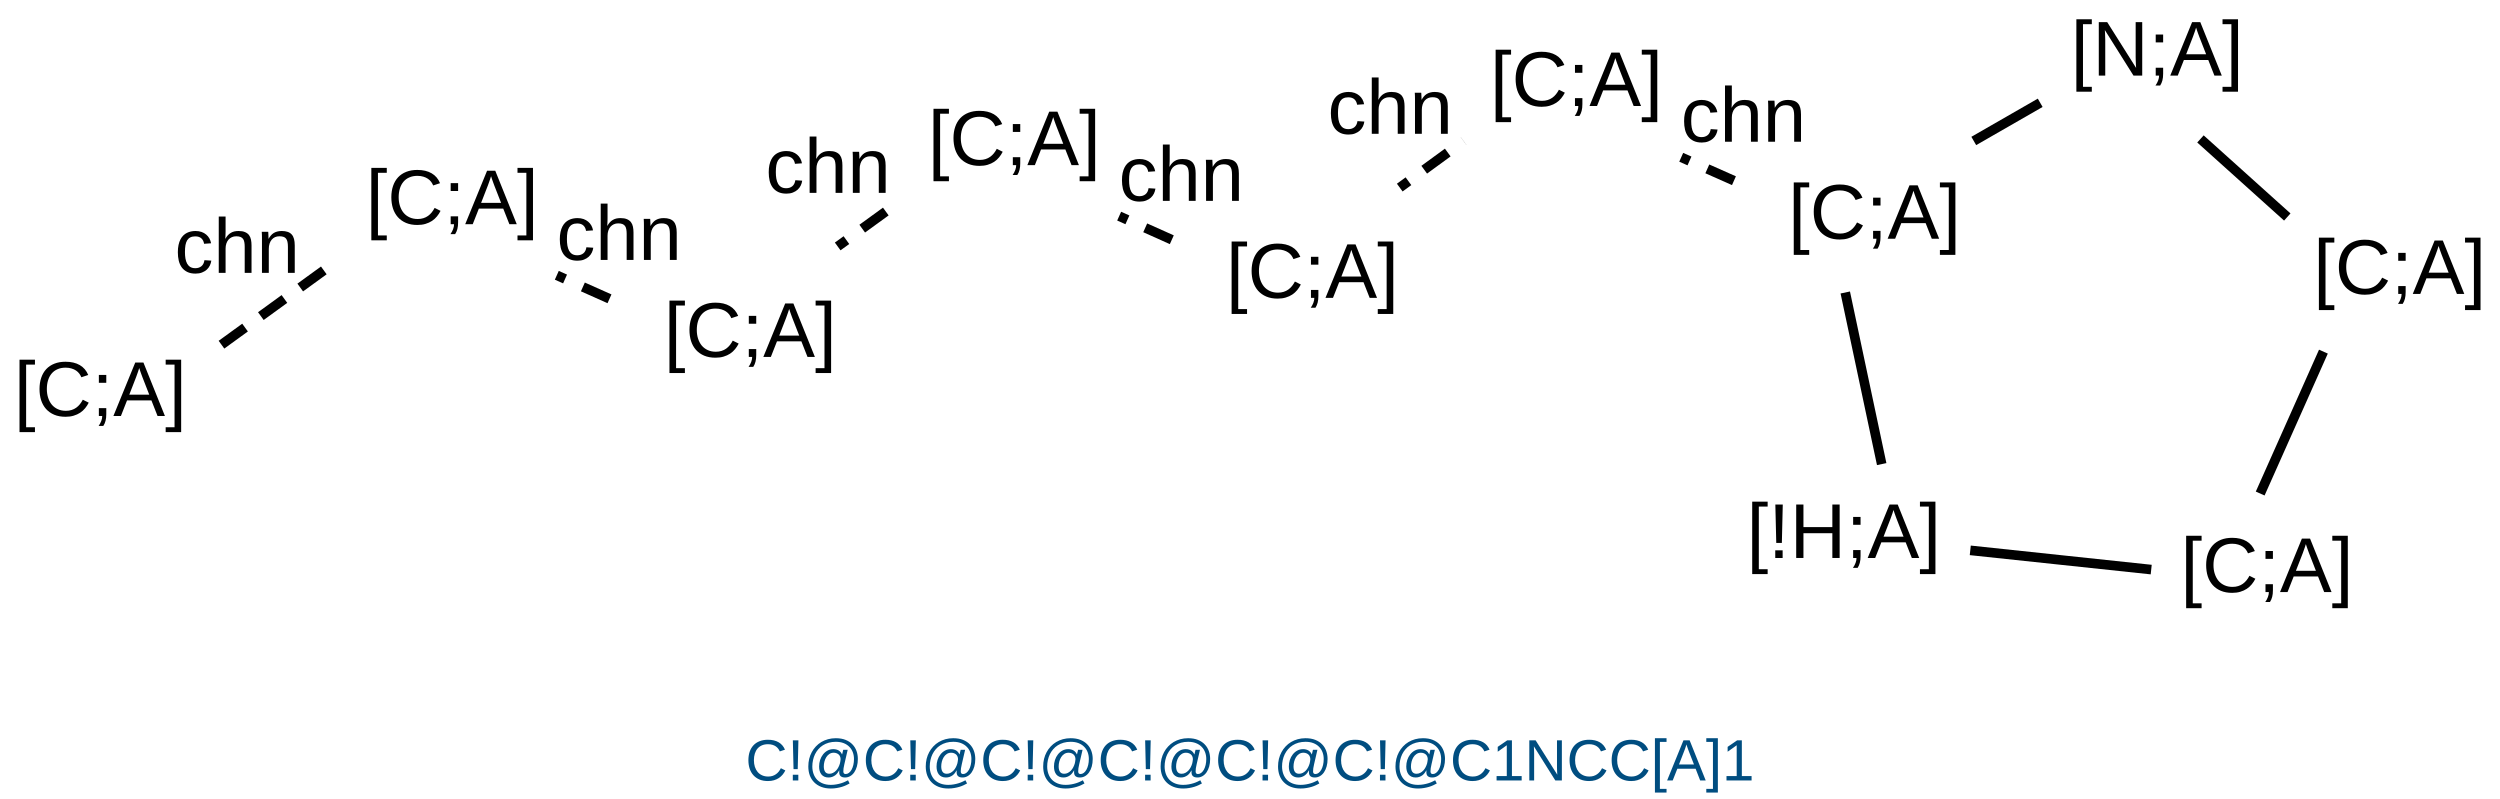
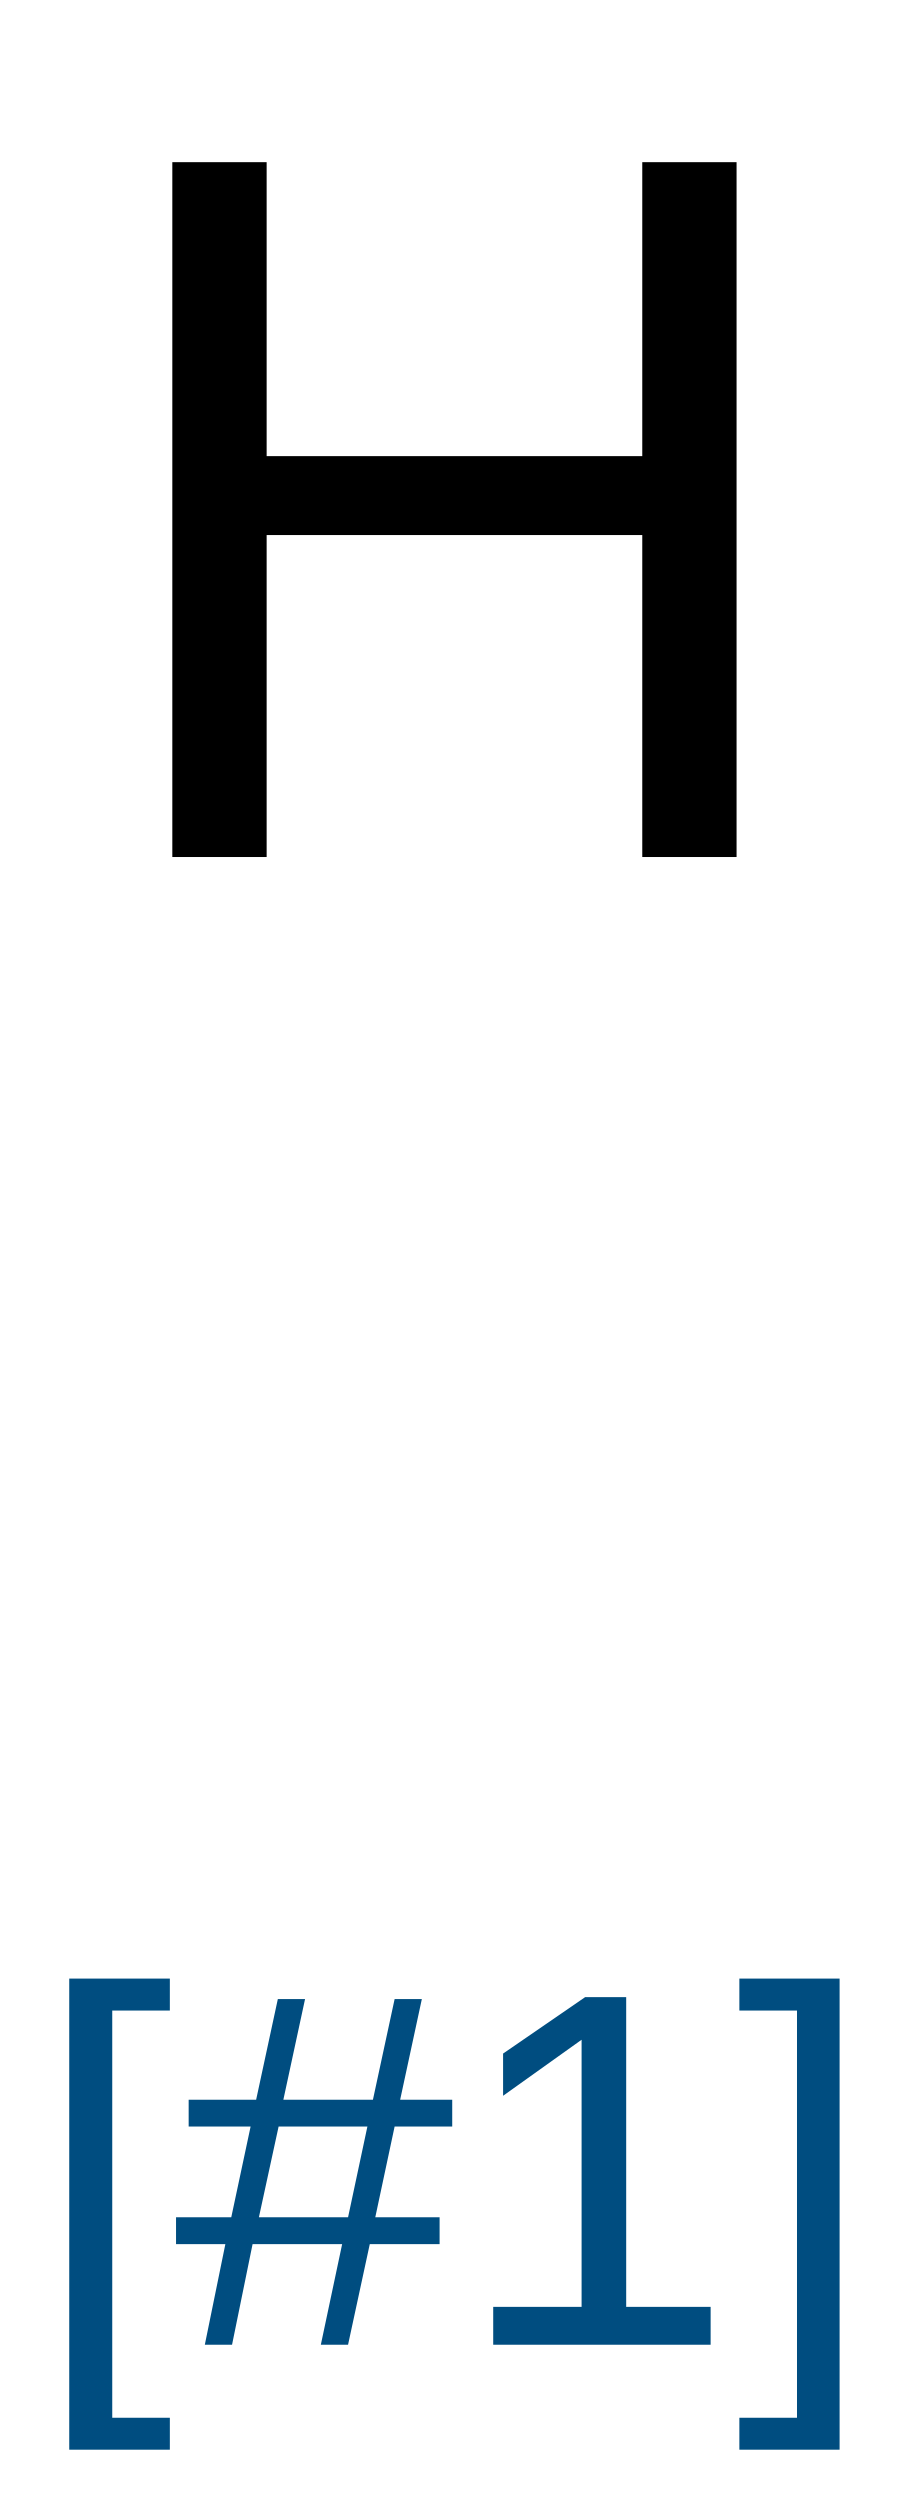
- <svg xmlns="http://www.w3.org/2000/svg" xmlns:xlink="http://www.w3.org/1999/xlink" width="858" height="274" viewBox="0 0 858 274">
+ <svg xmlns="http://www.w3.org/2000/svg" xmlns:xlink="http://www.w3.org/1999/xlink" width="36" height="99" viewBox="0 0 36 99">
  <defs>
    <g>
      <g id="glyph-0-0">
-         <path d="M 0.891 0 L 0.891 -17.781 L 7.969 -17.781 L 7.969 0 Z M 1.766 -0.891 L 7.078 -0.891 L 7.078 -16.891 L 1.766 -16.891 Z M 1.766 -0.891 " />
+         <path d="M 1.328 0 L 1.328 -26.656 L 11.953 -26.656 L 11.953 0 Z M 2.656 -1.328 L 10.625 -1.328 L 10.625 -25.328 L 2.656 -25.328 Z M 2.656 -1.328 " />
      </g>
      <g id="glyph-0-1">
-         <path d="M 3.578 -7.109 C 3.578 -6.305 3.633 -5.566 3.75 -4.891 C 3.875 -4.211 4.07 -3.625 4.344 -3.125 C 4.625 -2.633 4.992 -2.254 5.453 -1.984 C 5.91 -1.723 6.473 -1.594 7.141 -1.594 C 7.973 -1.594 8.664 -1.816 9.219 -2.266 C 9.781 -2.711 10.129 -3.406 10.266 -4.344 L 12.625 -4.188 C 12.551 -3.613 12.383 -3.055 12.125 -2.516 C 11.863 -1.973 11.508 -1.5 11.062 -1.094 C 10.613 -0.688 10.066 -0.359 9.422 -0.109 C 8.785 0.141 8.047 0.266 7.203 0.266 C 6.098 0.266 5.16 0.078 4.391 -0.297 C 3.617 -0.672 2.988 -1.188 2.5 -1.844 C 2.02 -2.5 1.672 -3.27 1.453 -4.156 C 1.242 -5.051 1.141 -6.02 1.141 -7.062 C 1.141 -8.008 1.219 -8.844 1.375 -9.562 C 1.531 -10.289 1.75 -10.926 2.031 -11.469 C 2.312 -12.008 2.641 -12.461 3.016 -12.828 C 3.398 -13.203 3.816 -13.5 4.266 -13.719 C 4.711 -13.938 5.18 -14.098 5.672 -14.203 C 6.172 -14.305 6.672 -14.359 7.172 -14.359 C 7.961 -14.359 8.664 -14.25 9.281 -14.031 C 9.895 -13.812 10.426 -13.508 10.875 -13.125 C 11.32 -12.75 11.688 -12.305 11.969 -11.797 C 12.25 -11.285 12.441 -10.734 12.547 -10.141 L 10.141 -9.969 C 10.023 -10.75 9.719 -11.367 9.219 -11.828 C 8.727 -12.285 8.023 -12.516 7.109 -12.516 C 6.441 -12.516 5.883 -12.398 5.438 -12.172 C 4.988 -11.953 4.625 -11.617 4.344 -11.172 C 4.07 -10.734 3.875 -10.176 3.75 -9.5 C 3.633 -8.82 3.578 -8.023 3.578 -7.109 Z M 3.578 -7.109 " />
-       </g>
-       <g id="glyph-0-2">
-         <path d="M 4.125 -11.688 C 4.383 -12.156 4.664 -12.555 4.969 -12.891 C 5.281 -13.234 5.617 -13.508 5.984 -13.719 C 6.348 -13.938 6.742 -14.098 7.172 -14.203 C 7.609 -14.305 8.098 -14.359 8.641 -14.359 C 9.535 -14.359 10.27 -14.234 10.844 -13.984 C 11.426 -13.742 11.883 -13.406 12.219 -12.969 C 12.551 -12.531 12.781 -12.004 12.906 -11.391 C 13.031 -10.785 13.094 -10.117 13.094 -9.391 L 13.094 0 L 10.75 0 L 10.75 -8.938 C 10.75 -9.531 10.707 -10.051 10.625 -10.5 C 10.551 -10.957 10.41 -11.332 10.203 -11.625 C 9.992 -11.926 9.695 -12.156 9.312 -12.312 C 8.938 -12.469 8.445 -12.547 7.844 -12.547 C 7.281 -12.547 6.773 -12.441 6.328 -12.234 C 5.891 -12.035 5.508 -11.754 5.188 -11.391 C 4.875 -11.023 4.629 -10.582 4.453 -10.062 C 4.273 -9.539 4.188 -8.957 4.188 -8.312 L 4.188 0 L 1.844 0 L 1.844 -19.328 L 4.188 -19.328 L 4.188 -14.297 C 4.188 -14.016 4.18 -13.727 4.172 -13.438 C 4.172 -13.156 4.16 -12.891 4.141 -12.641 C 4.129 -12.398 4.117 -12.191 4.109 -12.016 C 4.109 -11.848 4.102 -11.738 4.094 -11.688 Z M 4.125 -11.688 " />
-       </g>
-       <g id="glyph-0-3">
-         <path d="M 10.75 0 L 10.75 -8.938 C 10.75 -9.625 10.695 -10.195 10.594 -10.656 C 10.488 -11.113 10.32 -11.484 10.094 -11.766 C 9.875 -12.047 9.578 -12.242 9.203 -12.359 C 8.836 -12.484 8.383 -12.547 7.844 -12.547 C 7.281 -12.547 6.773 -12.445 6.328 -12.25 C 5.891 -12.051 5.508 -11.766 5.188 -11.391 C 4.875 -11.023 4.629 -10.57 4.453 -10.031 C 4.273 -9.488 4.188 -8.867 4.188 -8.172 L 4.188 0 L 1.844 0 L 1.844 -11.078 C 1.844 -11.379 1.844 -11.691 1.844 -12.016 C 1.844 -12.336 1.836 -12.645 1.828 -12.938 C 1.816 -13.227 1.805 -13.477 1.797 -13.688 C 1.785 -13.895 1.773 -14.031 1.766 -14.094 L 3.984 -14.094 C 3.992 -14.051 4.004 -13.93 4.016 -13.734 C 4.023 -13.547 4.035 -13.328 4.047 -13.078 C 4.055 -12.828 4.066 -12.57 4.078 -12.312 C 4.086 -12.062 4.094 -11.852 4.094 -11.688 L 4.125 -11.688 C 4.352 -12.094 4.602 -12.457 4.875 -12.781 C 5.145 -13.113 5.457 -13.395 5.812 -13.625 C 6.164 -13.852 6.57 -14.031 7.031 -14.156 C 7.488 -14.289 8.023 -14.359 8.641 -14.359 C 9.422 -14.359 10.094 -14.258 10.656 -14.062 C 11.219 -13.875 11.68 -13.578 12.047 -13.172 C 12.41 -12.773 12.676 -12.258 12.844 -11.625 C 13.008 -11 13.094 -10.254 13.094 -9.391 L 13.094 0 Z M 10.75 0 " />
-       </g>
-       <g id="glyph-0-4">
-         <path d="M 1.906 5.531 L 1.906 -19.328 L 7.203 -19.328 L 7.203 -17.641 L 4.172 -17.641 L 4.172 3.859 L 7.203 3.859 L 7.203 5.531 Z M 1.906 5.531 " />
-       </g>
-       <g id="glyph-0-5">
-         <path d="M 10.312 -16.594 C 9.27 -16.594 8.348 -16.414 7.547 -16.062 C 6.742 -15.719 6.07 -15.223 5.531 -14.578 C 4.988 -13.941 4.578 -13.172 4.297 -12.266 C 4.016 -11.359 3.875 -10.359 3.875 -9.266 C 3.875 -8.16 4.023 -7.148 4.328 -6.234 C 4.629 -5.316 5.055 -4.523 5.609 -3.859 C 6.172 -3.203 6.859 -2.691 7.672 -2.328 C 8.484 -1.961 9.398 -1.781 10.422 -1.781 C 11.129 -1.781 11.773 -1.875 12.359 -2.062 C 12.953 -2.25 13.484 -2.508 13.953 -2.844 C 14.43 -3.188 14.852 -3.586 15.219 -4.047 C 15.594 -4.516 15.926 -5.031 16.219 -5.594 L 18.25 -4.578 C 17.914 -3.898 17.504 -3.266 17.016 -2.672 C 16.535 -2.078 15.969 -1.562 15.312 -1.125 C 14.656 -0.695 13.91 -0.359 13.078 -0.109 C 12.254 0.141 11.328 0.266 10.297 0.266 C 8.816 0.266 7.52 0.031 6.406 -0.438 C 5.289 -0.914 4.352 -1.578 3.594 -2.422 C 2.844 -3.273 2.281 -4.281 1.906 -5.438 C 1.539 -6.602 1.359 -7.879 1.359 -9.266 C 1.359 -10.691 1.555 -11.984 1.953 -13.141 C 2.348 -14.297 2.922 -15.281 3.672 -16.094 C 4.43 -16.906 5.367 -17.531 6.484 -17.969 C 7.598 -18.406 8.863 -18.625 10.281 -18.625 C 12.238 -18.625 13.875 -18.238 15.188 -17.469 C 16.5 -16.707 17.461 -15.578 18.078 -14.078 L 15.719 -13.297 C 15.539 -13.734 15.305 -14.148 15.016 -14.547 C 14.723 -14.941 14.352 -15.289 13.906 -15.594 C 13.469 -15.895 12.945 -16.133 12.344 -16.312 C 11.75 -16.5 11.07 -16.594 10.312 -16.594 Z M 10.312 -16.594 " />
-       </g>
-       <g id="glyph-0-6">
-         <path d="M 5.016 -2.703 L 5.016 -0.672 C 5.016 -0.203 4.992 0.219 4.953 0.594 C 4.91 0.969 4.848 1.316 4.766 1.641 C 4.68 1.973 4.578 2.281 4.453 2.562 C 4.328 2.852 4.176 3.133 4 3.406 L 2.391 3.406 C 2.785 2.844 3.086 2.273 3.297 1.703 C 3.516 1.129 3.625 0.562 3.625 0 L 2.469 0 L 2.469 -2.703 Z M 2.469 -11.391 L 2.469 -14.094 L 5.016 -14.094 L 5.016 -11.391 Z M 2.469 -11.391 " />
-       </g>
-       <g id="glyph-0-7">
-         <path d="M 15.203 0 L 13.094 -5.359 L 4.734 -5.359 L 2.625 0 L 0.047 0 L 7.547 -18.344 L 10.359 -18.344 L 17.734 0 Z M 10 -13.359 C 9.863 -13.711 9.734 -14.066 9.609 -14.422 C 9.484 -14.773 9.367 -15.098 9.266 -15.391 C 9.172 -15.68 9.094 -15.922 9.031 -16.109 C 8.969 -16.305 8.93 -16.426 8.922 -16.469 C 8.898 -16.426 8.859 -16.305 8.797 -16.109 C 8.742 -15.91 8.664 -15.66 8.562 -15.359 C 8.457 -15.066 8.344 -14.742 8.219 -14.391 C 8.094 -14.035 7.969 -13.688 7.844 -13.344 L 5.5 -7.312 L 12.359 -7.312 Z M 10 -13.359 " />
-       </g>
-       <g id="glyph-0-8">
-         <path d="M 0.203 5.531 L 0.203 3.859 L 3.25 3.859 L 3.25 -17.641 L 0.203 -17.641 L 0.203 -19.328 L 5.516 -19.328 L 5.516 5.531 Z M 0.203 5.531 " />
-       </g>
-       <g id="glyph-0-9">
-         <path d="M 14.094 0 L 4.266 -15.625 C 4.285 -15.195 4.312 -14.773 4.344 -14.359 C 4.352 -14.004 4.363 -13.629 4.375 -13.234 C 4.395 -12.836 4.406 -12.488 4.406 -12.188 L 4.406 0 L 2.188 0 L 2.188 -18.344 L 5.078 -18.344 L 15 -2.625 C 14.977 -3.039 14.953 -3.461 14.922 -3.891 C 14.91 -4.254 14.895 -4.648 14.875 -5.078 C 14.852 -5.516 14.844 -5.926 14.844 -6.312 L 14.844 -18.344 L 17.094 -18.344 L 17.094 0 Z M 14.094 0 " />
-       </g>
-       <g id="glyph-0-10">
-         <path d="M 4.672 -5.172 L 2.75 -5.172 L 2.438 -18.344 L 4.984 -18.344 Z M 2.406 0 L 2.406 -2.625 L 4.938 -2.625 L 4.938 0 Z M 2.406 0 " />
-       </g>
-       <g id="glyph-0-11">
-         <path d="M 14.594 0 L 14.594 -8.5 L 4.672 -8.5 L 4.672 0 L 2.188 0 L 2.188 -18.344 L 4.672 -18.344 L 4.672 -10.594 L 14.594 -10.594 L 14.594 -18.344 L 17.094 -18.344 L 17.094 0 Z M 14.594 0 " />
+         <path d="M 21.891 0 L 21.891 -12.75 L 7.016 -12.75 L 7.016 0 L 3.281 0 L 3.281 -27.516 L 7.016 -27.516 L 7.016 -15.875 L 21.891 -15.875 L 21.891 -27.516 L 25.625 -27.516 L 25.625 0 Z M 21.891 0 " />
      </g>
      <g id="glyph-1-0">
        <path d="M 0.672 0 L 0.672 -13.328 L 5.984 -13.328 L 5.984 0 Z M 1.328 -0.672 L 5.312 -0.672 L 5.312 -12.672 L 1.328 -12.672 Z M 1.328 -0.672 " />
      </g>
      <g id="glyph-1-1">
-         <path d="M 7.734 -12.438 C 6.953 -12.438 6.258 -12.305 5.656 -12.047 C 5.051 -11.785 4.547 -11.414 4.141 -10.938 C 3.734 -10.457 3.426 -9.879 3.219 -9.203 C 3.008 -8.523 2.906 -7.77 2.906 -6.938 C 2.906 -6.113 3.016 -5.359 3.234 -4.672 C 3.461 -3.984 3.785 -3.391 4.203 -2.891 C 4.629 -2.398 5.145 -2.02 5.75 -1.75 C 6.363 -1.477 7.051 -1.344 7.812 -1.344 C 8.344 -1.344 8.828 -1.41 9.266 -1.547 C 9.711 -1.691 10.113 -1.891 10.469 -2.141 C 10.82 -2.391 11.141 -2.688 11.422 -3.031 C 11.703 -3.383 11.945 -3.773 12.156 -4.203 L 13.688 -3.438 C 13.438 -2.926 13.129 -2.445 12.766 -2 C 12.398 -1.562 11.973 -1.176 11.484 -0.844 C 10.992 -0.52 10.438 -0.266 9.812 -0.078 C 9.188 0.109 8.488 0.203 7.719 0.203 C 6.613 0.203 5.641 0.023 4.797 -0.328 C 3.961 -0.691 3.266 -1.191 2.703 -1.828 C 2.141 -2.461 1.719 -3.211 1.438 -4.078 C 1.156 -4.953 1.016 -5.906 1.016 -6.938 C 1.016 -8.02 1.16 -8.992 1.453 -9.859 C 1.754 -10.723 2.188 -11.457 2.75 -12.062 C 3.32 -12.676 4.023 -13.145 4.859 -13.469 C 5.691 -13.801 6.645 -13.969 7.719 -13.969 C 9.176 -13.969 10.395 -13.68 11.375 -13.109 C 12.363 -12.535 13.094 -11.688 13.562 -10.562 L 11.781 -9.969 C 11.656 -10.289 11.477 -10.598 11.25 -10.891 C 11.031 -11.191 10.754 -11.457 10.422 -11.688 C 10.098 -11.914 9.711 -12.098 9.266 -12.234 C 8.816 -12.367 8.305 -12.438 7.734 -12.438 Z M 7.734 -12.438 " />
+         <path d="M 1.422 4.156 L 1.422 -14.5 L 5.406 -14.5 L 5.406 -13.234 L 3.125 -13.234 L 3.125 2.891 L 5.406 2.891 L 5.406 4.156 Z M 1.422 4.156 " />
      </g>
      <g id="glyph-1-2">
-         <path d="M 3.5 -3.875 L 2.062 -3.875 L 1.828 -13.766 L 3.734 -13.766 Z M 1.812 0 L 1.812 -1.969 L 3.703 -1.969 L 3.703 0 Z M 1.812 0 " />
+         <path d="M 8.75 -8.641 L 7.984 -5.047 L 10.531 -5.047 L 10.531 -3.984 L 7.766 -3.984 L 6.906 0 L 5.828 0 L 6.672 -3.984 L 3.125 -3.984 L 2.312 0 L 1.234 0 L 2.047 -3.984 L 0.094 -3.984 L 0.094 -5.047 L 2.281 -5.047 L 3.047 -8.641 L 0.594 -8.641 L 0.594 -9.703 L 3.266 -9.703 L 4.125 -13.688 L 5.203 -13.688 L 4.344 -9.703 L 7.891 -9.703 L 8.75 -13.688 L 9.828 -13.688 L 8.969 -9.703 L 11.031 -9.703 L 11.031 -8.641 Z M 4.156 -8.641 L 3.375 -5.047 L 6.906 -5.047 L 7.672 -8.641 Z M 4.156 -8.641 " />
      </g>
      <g id="glyph-1-3">
-         <path d="M 18.578 -7.375 C 18.578 -6.438 18.469 -5.578 18.25 -4.797 C 18.031 -4.023 17.727 -3.359 17.344 -2.797 C 16.957 -2.234 16.492 -1.797 15.953 -1.484 C 15.422 -1.172 14.836 -1.016 14.203 -1.016 C 13.836 -1.016 13.523 -1.055 13.266 -1.141 C 13.016 -1.234 12.805 -1.352 12.641 -1.5 C 12.484 -1.656 12.367 -1.836 12.297 -2.047 C 12.223 -2.254 12.188 -2.484 12.188 -2.734 C 12.188 -2.828 12.188 -2.941 12.188 -3.078 C 12.195 -3.223 12.207 -3.336 12.219 -3.422 L 12.156 -3.422 C 12 -3.129 11.805 -2.836 11.578 -2.547 C 11.359 -2.254 11.098 -1.992 10.797 -1.766 C 10.492 -1.547 10.148 -1.363 9.766 -1.219 C 9.391 -1.082 8.969 -1.016 8.5 -1.016 C 7.957 -1.016 7.484 -1.109 7.078 -1.297 C 6.672 -1.484 6.332 -1.742 6.062 -2.078 C 5.801 -2.422 5.602 -2.82 5.469 -3.281 C 5.344 -3.738 5.281 -4.238 5.281 -4.781 C 5.281 -5.562 5.395 -6.312 5.625 -7.031 C 5.863 -7.75 6.195 -8.379 6.625 -8.922 C 7.051 -9.473 7.566 -9.914 8.172 -10.25 C 8.773 -10.582 9.445 -10.75 10.188 -10.75 C 10.57 -10.75 10.922 -10.703 11.234 -10.609 C 11.547 -10.523 11.82 -10.406 12.062 -10.25 C 12.301 -10.094 12.508 -9.906 12.688 -9.688 C 12.863 -9.469 13.008 -9.227 13.125 -8.969 L 13.188 -8.969 L 13.562 -10.531 L 15.094 -10.531 L 13.953 -5.594 C 13.828 -5.051 13.734 -4.582 13.672 -4.188 C 13.617 -3.801 13.594 -3.445 13.594 -3.125 C 13.594 -2.812 13.66 -2.578 13.797 -2.422 C 13.941 -2.273 14.141 -2.203 14.391 -2.203 C 14.785 -2.203 15.156 -2.332 15.5 -2.594 C 15.852 -2.863 16.16 -3.227 16.422 -3.688 C 16.68 -4.156 16.883 -4.703 17.031 -5.328 C 17.176 -5.953 17.25 -6.629 17.25 -7.359 C 17.25 -8.191 17.113 -8.969 16.844 -9.688 C 16.57 -10.414 16.172 -11.039 15.641 -11.562 C 15.117 -12.094 14.473 -12.508 13.703 -12.812 C 12.93 -13.113 12.035 -13.266 11.016 -13.266 C 10.141 -13.266 9.332 -13.16 8.594 -12.953 C 7.852 -12.742 7.18 -12.445 6.578 -12.062 C 5.984 -11.688 5.461 -11.238 5.016 -10.719 C 4.566 -10.195 4.188 -9.625 3.875 -9 C 3.57 -8.375 3.344 -7.703 3.188 -6.984 C 3.031 -6.273 2.953 -5.547 2.953 -4.797 C 2.953 -3.879 3.094 -3.031 3.375 -2.25 C 3.656 -1.477 4.062 -0.812 4.594 -0.25 C 5.133 0.301 5.801 0.734 6.594 1.047 C 7.383 1.359 8.289 1.516 9.312 1.516 C 10 1.516 10.641 1.457 11.234 1.344 C 11.828 1.238 12.367 1.109 12.859 0.953 C 13.359 0.797 13.801 0.625 14.188 0.438 C 14.582 0.258 14.922 0.094 15.203 -0.062 L 15.75 1.031 C 15.414 1.219 15.031 1.414 14.594 1.625 C 14.156 1.832 13.664 2.02 13.125 2.188 C 12.582 2.352 11.992 2.488 11.359 2.594 C 10.723 2.707 10.039 2.766 9.312 2.766 C 8.082 2.766 6.984 2.578 6.016 2.203 C 5.055 1.828 4.242 1.301 3.578 0.625 C 2.922 -0.039 2.422 -0.832 2.078 -1.75 C 1.742 -2.676 1.578 -3.691 1.578 -4.797 C 1.578 -5.703 1.676 -6.57 1.875 -7.406 C 2.082 -8.238 2.379 -9.008 2.766 -9.719 C 3.148 -10.438 3.617 -11.086 4.172 -11.672 C 4.723 -12.266 5.348 -12.77 6.047 -13.188 C 6.742 -13.602 7.508 -13.926 8.344 -14.156 C 9.176 -14.383 10.062 -14.5 11 -14.5 C 12.301 -14.5 13.426 -14.305 14.375 -13.922 C 15.332 -13.535 16.117 -13.016 16.734 -12.359 C 17.359 -11.711 17.82 -10.957 18.125 -10.094 C 18.426 -9.238 18.578 -8.332 18.578 -7.375 Z M 12.656 -7.297 C 12.656 -7.617 12.598 -7.914 12.484 -8.188 C 12.379 -8.469 12.223 -8.703 12.016 -8.891 C 11.805 -9.086 11.555 -9.238 11.266 -9.344 C 10.984 -9.457 10.66 -9.516 10.297 -9.516 C 9.734 -9.516 9.238 -9.375 8.812 -9.094 C 8.395 -8.82 8.039 -8.457 7.75 -8 C 7.469 -7.551 7.254 -7.047 7.109 -6.484 C 6.961 -5.922 6.891 -5.359 6.891 -4.797 C 6.891 -4.016 7.047 -3.398 7.359 -2.953 C 7.672 -2.516 8.148 -2.297 8.797 -2.297 C 9.242 -2.297 9.66 -2.395 10.047 -2.594 C 10.441 -2.801 10.797 -3.066 11.109 -3.391 C 11.422 -3.723 11.688 -4.102 11.906 -4.531 C 12.133 -4.969 12.312 -5.414 12.438 -5.875 C 12.488 -6.113 12.535 -6.363 12.578 -6.625 C 12.629 -6.883 12.656 -7.109 12.656 -7.297 Z M 12.656 -7.297 " />
+         <path d="M 1.531 0 L 1.531 -1.5 L 5.031 -1.5 L 5.031 -12.078 L 1.922 -9.859 L 1.922 -11.531 L 5.172 -13.766 L 6.797 -13.766 L 6.797 -1.5 L 10.141 -1.5 L 10.141 0 Z M 1.531 0 " />
      </g>
      <g id="glyph-1-4">
-         <path d="M 1.531 0 L 1.531 -1.5 L 5.031 -1.5 L 5.031 -12.078 L 1.922 -9.859 L 1.922 -11.531 L 5.172 -13.766 L 6.797 -13.766 L 6.797 -1.5 L 10.141 -1.5 L 10.141 0 Z M 1.531 0 " />
-       </g>
-       <g id="glyph-1-5">
-         <path d="M 10.562 0 L 3.203 -11.719 C 3.211 -11.395 3.227 -11.078 3.25 -10.766 C 3.258 -10.504 3.27 -10.223 3.281 -9.922 C 3.289 -9.629 3.297 -9.367 3.297 -9.141 L 3.297 0 L 1.641 0 L 1.641 -13.766 L 3.812 -13.766 L 11.25 -1.969 C 11.227 -2.281 11.207 -2.598 11.188 -2.922 C 11.176 -3.191 11.164 -3.488 11.156 -3.812 C 11.145 -4.133 11.141 -4.441 11.141 -4.734 L 11.141 -13.766 L 12.812 -13.766 L 12.812 0 Z M 10.562 0 " />
-       </g>
-       <g id="glyph-1-6">
-         <path d="M 1.422 4.156 L 1.422 -14.5 L 5.406 -14.5 L 5.406 -13.234 L 3.125 -13.234 L 3.125 2.891 L 5.406 2.891 L 5.406 4.156 Z M 1.422 4.156 " />
-       </g>
-       <g id="glyph-1-7">
-         <path d="M 11.391 0 L 9.828 -4.031 L 3.562 -4.031 L 1.969 0 L 0.047 0 L 5.656 -13.766 L 7.781 -13.766 L 13.297 0 Z M 7.5 -10.016 C 7.395 -10.273 7.297 -10.539 7.203 -10.812 C 7.109 -11.082 7.023 -11.32 6.953 -11.531 C 6.879 -11.75 6.816 -11.93 6.766 -12.078 C 6.723 -12.234 6.695 -12.328 6.688 -12.359 C 6.676 -12.328 6.645 -12.234 6.594 -12.078 C 6.551 -11.93 6.492 -11.742 6.422 -11.516 C 6.348 -11.297 6.266 -11.051 6.172 -10.781 C 6.078 -10.52 5.977 -10.258 5.875 -10 L 4.125 -5.484 L 9.266 -5.484 Z M 7.5 -10.016 " />
-       </g>
-       <g id="glyph-1-8">
        <path d="M 0.156 4.156 L 0.156 2.891 L 2.438 2.891 L 2.438 -13.234 L 0.156 -13.234 L 0.156 -14.5 L 4.125 -14.5 L 4.125 4.156 Z M 0.156 4.156 " />
      </g>
    </g>
  </defs>
-   <rect x="-85.8" y="-27.4" width="1029.6" height="328.8" fill="rgb(100%, 100%, 100%)" fill-opacity="1" />
-   <path fill="none" stroke-width="0.033" stroke-linecap="butt" stroke-linejoin="miter" stroke="rgb(0%, 0%, 0%)" stroke-opacity="1" stroke-dasharray="0.1 0.067" stroke-dashoffset="0.152" stroke-miterlimit="10" d="M 0.253 0.984 L 0.669 0.682 " transform="matrix(100, 0, 0, 100, 49.49612, 20.78027)" />
+   <rect x="-3.6" y="-9.9" width="43.2" height="118.8" fill="rgb(100%, 100%, 100%)" fill-opacity="1" />
  <g fill="rgb(0%, 0%, 0%)" fill-opacity="1">
-     <use xlink:href="#glyph-0-1" x="59.898" y="93.637" />
-     <use xlink:href="#glyph-0-2" x="73.232" y="93.637" />
-     <use xlink:href="#glyph-0-3" x="88.063" y="93.637" />
-   </g>
-   <path fill="none" stroke-width="0.033" stroke-linecap="butt" stroke-linejoin="miter" stroke="rgb(0%, 0%, 0%)" stroke-opacity="1" stroke-dasharray="0.1 0.067" stroke-dashoffset="0.069" stroke-miterlimit="10" d="M 1.416 0.737 L 1.658 0.845 " transform="matrix(100, 0, 0, 100, 49.49612, 20.78027)" />
-   <g fill="rgb(0%, 0%, 0%)" fill-opacity="1">
-     <use xlink:href="#glyph-0-1" x="190.988" y="89.207" />
-     <use xlink:href="#glyph-0-2" x="204.322" y="89.207" />
-     <use xlink:href="#glyph-0-3" x="219.152" y="89.207" />
-   </g>
-   <path fill="none" stroke-width="0.033" stroke-linecap="butt" stroke-linejoin="miter" stroke="rgb(0%, 0%, 0%)" stroke-opacity="1" stroke-dasharray="0.1 0.067" stroke-dashoffset="0.063" stroke-miterlimit="10" d="M 2.38 0.638 L 2.599 0.479 " transform="matrix(100, 0, 0, 100, 49.49612, 20.78027)" />
-   <g fill="rgb(0%, 0%, 0%)" fill-opacity="1">
-     <use xlink:href="#glyph-0-1" x="262.688" y="66.191" />
-     <use xlink:href="#glyph-0-2" x="276.021" y="66.191" />
-     <use xlink:href="#glyph-0-3" x="290.852" y="66.191" />
-   </g>
-   <path fill="none" stroke-width="0.033" stroke-linecap="butt" stroke-linejoin="miter" stroke="rgb(0%, 0%, 0%)" stroke-opacity="1" stroke-dasharray="0.1 0.067" stroke-dashoffset="0.069" stroke-miterlimit="10" d="M 3.346 0.534 L 3.587 0.642 " transform="matrix(100, 0, 0, 100, 49.49612, 20.78027)" />
-   <g fill="rgb(0%, 0%, 0%)" fill-opacity="1">
-     <use xlink:href="#glyph-0-1" x="383.918" y="68.93" />
-     <use xlink:href="#glyph-0-2" x="397.251" y="68.93" />
-     <use xlink:href="#glyph-0-3" x="412.082" y="68.93" />
-   </g>
-   <path fill="none" stroke-width="0.033" stroke-linecap="butt" stroke-linejoin="miter" stroke="rgb(0%, 0%, 0%)" stroke-opacity="1" stroke-dasharray="0.1 0.067" stroke-dashoffset="0.063" stroke-miterlimit="10" d="M 4.309 0.436 L 4.528 0.276 " transform="matrix(100, 0, 0, 100, 49.49612, 20.78027)" />
-   <g fill="rgb(0%, 0%, 0%)" fill-opacity="1">
-     <use xlink:href="#glyph-0-1" x="455.617" y="45.914" />
-     <use xlink:href="#glyph-0-2" x="468.951" y="45.914" />
-     <use xlink:href="#glyph-0-3" x="483.781" y="45.914" />
-   </g>
-   <path fill="none" stroke-width="0.033" stroke-linecap="butt" stroke-linejoin="miter" stroke="rgb(0%, 0%, 0%)" stroke-opacity="1" stroke-dasharray="0.1 0.067" stroke-dashoffset="0.069" stroke-miterlimit="10" d="M 5.275 0.332 L 5.516 0.439 " transform="matrix(100, 0, 0, 100, 49.49612, 20.78027)" />
-   <g fill="rgb(0%, 0%, 0%)" fill-opacity="1">
-     <use xlink:href="#glyph-0-1" x="576.844" y="48.652" />
-     <use xlink:href="#glyph-0-2" x="590.177" y="48.652" />
-     <use xlink:href="#glyph-0-3" x="605.008" y="48.652" />
-   </g>
-   <path fill="none" stroke-width="0.033" stroke-linecap="butt" stroke-linejoin="miter" stroke="rgb(0%, 0%, 0%)" stroke-opacity="1" stroke-miterlimit="10" d="M 6.279 0.276 L 6.507 0.145 " transform="matrix(100, 0, 0, 100, 49.49612, 20.78027)" />
-   <path fill="none" stroke-width="0.033" stroke-linecap="butt" stroke-linejoin="miter" stroke="rgb(0%, 0%, 0%)" stroke-opacity="1" stroke-miterlimit="10" d="M 7.057 0.269 L 7.355 0.537 " transform="matrix(100, 0, 0, 100, 49.49612, 20.78027)" />
-   <path fill="none" stroke-width="0.033" stroke-linecap="butt" stroke-linejoin="miter" stroke="rgb(0%, 0%, 0%)" stroke-opacity="1" stroke-miterlimit="10" d="M 7.479 0.999 L 7.262 1.486 " transform="matrix(100, 0, 0, 100, 49.49612, 20.78027)" />
-   <path fill="none" stroke-width="0.033" stroke-linecap="butt" stroke-linejoin="miter" stroke="rgb(0%, 0%, 0%)" stroke-opacity="1" stroke-miterlimit="10" d="M 6.888 1.747 L 6.267 1.681 " transform="matrix(100, 0, 0, 100, 49.49612, 20.78027)" />
-   <path fill="none" stroke-width="0.033" stroke-linecap="butt" stroke-linejoin="miter" stroke="rgb(0%, 0%, 0%)" stroke-opacity="1" stroke-miterlimit="10" d="M 5.963 1.385 L 5.838 0.796 " transform="matrix(100, 0, 0, 100, 49.49612, 20.78027)" />
-   <g fill="rgb(0%, 0%, 0%)" fill-opacity="1">
-     <use xlink:href="#glyph-0-4" x="4.793" y="142.773" />
-     <use xlink:href="#glyph-0-5" x="12.202" y="142.773" />
-     <use xlink:href="#glyph-0-6" x="31.46" y="142.773" />
-     <use xlink:href="#glyph-0-7" x="38.868" y="142.773" />
-     <use xlink:href="#glyph-0-8" x="56.655" y="142.773" />
-   </g>
-   <g fill="rgb(0%, 0%, 0%)" fill-opacity="1">
-     <use xlink:href="#glyph-0-4" x="125.539" y="76.945" />
-     <use xlink:href="#glyph-0-5" x="132.948" y="76.945" />
-     <use xlink:href="#glyph-0-6" x="152.206" y="76.945" />
-     <use xlink:href="#glyph-0-7" x="159.615" y="76.945" />
-     <use xlink:href="#glyph-0-8" x="177.401" y="76.945" />
-   </g>
-   <g fill="rgb(0%, 0%, 0%)" fill-opacity="1">
-     <use xlink:href="#glyph-0-4" x="227.855" y="122.496" />
-     <use xlink:href="#glyph-0-5" x="235.264" y="122.496" />
-     <use xlink:href="#glyph-0-6" x="254.522" y="122.496" />
-     <use xlink:href="#glyph-0-7" x="261.931" y="122.496" />
-     <use xlink:href="#glyph-0-8" x="279.717" y="122.496" />
-   </g>
-   <g fill="rgb(0%, 0%, 0%)" fill-opacity="1">
-     <use xlink:href="#glyph-0-4" x="318.469" y="56.664" />
-     <use xlink:href="#glyph-0-5" x="325.878" y="56.664" />
-     <use xlink:href="#glyph-0-6" x="345.135" y="56.664" />
-     <use xlink:href="#glyph-0-7" x="352.544" y="56.664" />
-     <use xlink:href="#glyph-0-8" x="370.331" y="56.664" />
-   </g>
-   <g fill="rgb(0%, 0%, 0%)" fill-opacity="1">
-     <use xlink:href="#glyph-0-4" x="420.785" y="102.219" />
-     <use xlink:href="#glyph-0-5" x="428.194" y="102.219" />
-     <use xlink:href="#glyph-0-6" x="447.452" y="102.219" />
-     <use xlink:href="#glyph-0-7" x="454.861" y="102.219" />
-     <use xlink:href="#glyph-0-8" x="472.647" y="102.219" />
-   </g>
-   <g fill="rgb(0%, 0%, 0%)" fill-opacity="1">
-     <use xlink:href="#glyph-0-4" x="511.395" y="36.387" />
-     <use xlink:href="#glyph-0-5" x="518.803" y="36.387" />
-     <use xlink:href="#glyph-0-6" x="538.061" y="36.387" />
-     <use xlink:href="#glyph-0-7" x="545.47" y="36.387" />
-     <use xlink:href="#glyph-0-8" x="563.257" y="36.387" />
-   </g>
-   <g fill="rgb(0%, 0%, 0%)" fill-opacity="1">
-     <use xlink:href="#glyph-0-4" x="613.711" y="81.941" />
-     <use xlink:href="#glyph-0-5" x="621.12" y="81.941" />
-     <use xlink:href="#glyph-0-6" x="640.378" y="81.941" />
-     <use xlink:href="#glyph-0-7" x="647.786" y="81.941" />
-     <use xlink:href="#glyph-0-8" x="665.573" y="81.941" />
-   </g>
-   <g fill="rgb(0%, 0%, 0%)" fill-opacity="1">
-     <use xlink:href="#glyph-0-4" x="710.707" y="25.941" />
-     <use xlink:href="#glyph-0-9" x="718.116" y="25.941" />
-     <use xlink:href="#glyph-0-6" x="737.374" y="25.941" />
-     <use xlink:href="#glyph-0-7" x="744.783" y="25.941" />
-     <use xlink:href="#glyph-0-8" x="762.569" y="25.941" />
-   </g>
-   <g fill="rgb(0%, 0%, 0%)" fill-opacity="1">
-     <use xlink:href="#glyph-0-4" x="793.938" y="100.887" />
-     <use xlink:href="#glyph-0-5" x="801.346" y="100.887" />
-     <use xlink:href="#glyph-0-6" x="820.604" y="100.887" />
-     <use xlink:href="#glyph-0-7" x="828.013" y="100.887" />
-     <use xlink:href="#glyph-0-8" x="845.799" y="100.887" />
-   </g>
-   <g fill="rgb(0%, 0%, 0%)" fill-opacity="1">
-     <use xlink:href="#glyph-0-4" x="748.383" y="203.203" />
-     <use xlink:href="#glyph-0-5" x="755.792" y="203.203" />
-     <use xlink:href="#glyph-0-6" x="775.049" y="203.203" />
-     <use xlink:href="#glyph-0-7" x="782.458" y="203.203" />
-     <use xlink:href="#glyph-0-8" x="800.245" y="203.203" />
-   </g>
-   <g fill="rgb(0%, 0%, 0%)" fill-opacity="1">
-     <use xlink:href="#glyph-0-4" x="599.453" y="191.496" />
-     <use xlink:href="#glyph-0-10" x="606.862" y="191.496" />
-     <use xlink:href="#glyph-0-11" x="614.271" y="191.496" />
-     <use xlink:href="#glyph-0-6" x="633.529" y="191.496" />
-     <use xlink:href="#glyph-0-7" x="640.938" y="191.496" />
-     <use xlink:href="#glyph-0-8" x="658.724" y="191.496" />
+     <use xlink:href="#glyph-0-1" x="3.543" y="33.938" />
  </g>
  <g fill="rgb(0%, 30%, 50%)" fill-opacity="1">
-     <use xlink:href="#glyph-1-1" x="255.836" y="267.852" />
-     <use xlink:href="#glyph-1-2" x="270.279" y="267.852" />
-     <use xlink:href="#glyph-1-3" x="275.836" y="267.852" />
-     <use xlink:href="#glyph-1-1" x="296.139" y="267.852" />
-     <use xlink:href="#glyph-1-2" x="310.582" y="267.852" />
-     <use xlink:href="#glyph-1-3" x="316.139" y="267.852" />
-     <use xlink:href="#glyph-1-1" x="336.441" y="267.852" />
-     <use xlink:href="#glyph-1-2" x="350.885" y="267.852" />
-     <use xlink:href="#glyph-1-3" x="356.441" y="267.852" />
-     <use xlink:href="#glyph-1-1" x="376.744" y="267.852" />
-     <use xlink:href="#glyph-1-2" x="391.188" y="267.852" />
-     <use xlink:href="#glyph-1-3" x="396.744" y="267.852" />
-     <use xlink:href="#glyph-1-1" x="417.047" y="267.852" />
-     <use xlink:href="#glyph-1-2" x="431.49" y="267.852" />
-     <use xlink:href="#glyph-1-3" x="437.047" y="267.852" />
-     <use xlink:href="#glyph-1-1" x="457.35" y="267.852" />
-     <use xlink:href="#glyph-1-2" x="471.793" y="267.852" />
-     <use xlink:href="#glyph-1-3" x="477.35" y="267.852" />
-     <use xlink:href="#glyph-1-1" x="497.652" y="267.852" />
-     <use xlink:href="#glyph-1-4" x="512.096" y="267.852" />
-     <use xlink:href="#glyph-1-5" x="523.219" y="267.852" />
-     <use xlink:href="#glyph-1-1" x="537.662" y="267.852" />
-     <use xlink:href="#glyph-1-1" x="552.105" y="267.852" />
-     <use xlink:href="#glyph-1-6" x="566.549" y="267.852" />
-     <use xlink:href="#glyph-1-7" x="572.105" y="267.852" />
-     <use xlink:href="#glyph-1-8" x="585.445" y="267.852" />
-     <use xlink:href="#glyph-1-4" x="591.002" y="267.852" />
+     <use xlink:href="#glyph-1-1" x="1.32" y="92.852" />
+     <use xlink:href="#glyph-1-2" x="6.877" y="92.852" />
+     <use xlink:href="#glyph-1-3" x="18" y="92.852" />
+     <use xlink:href="#glyph-1-4" x="29.123" y="92.852" />
  </g>
</svg>
